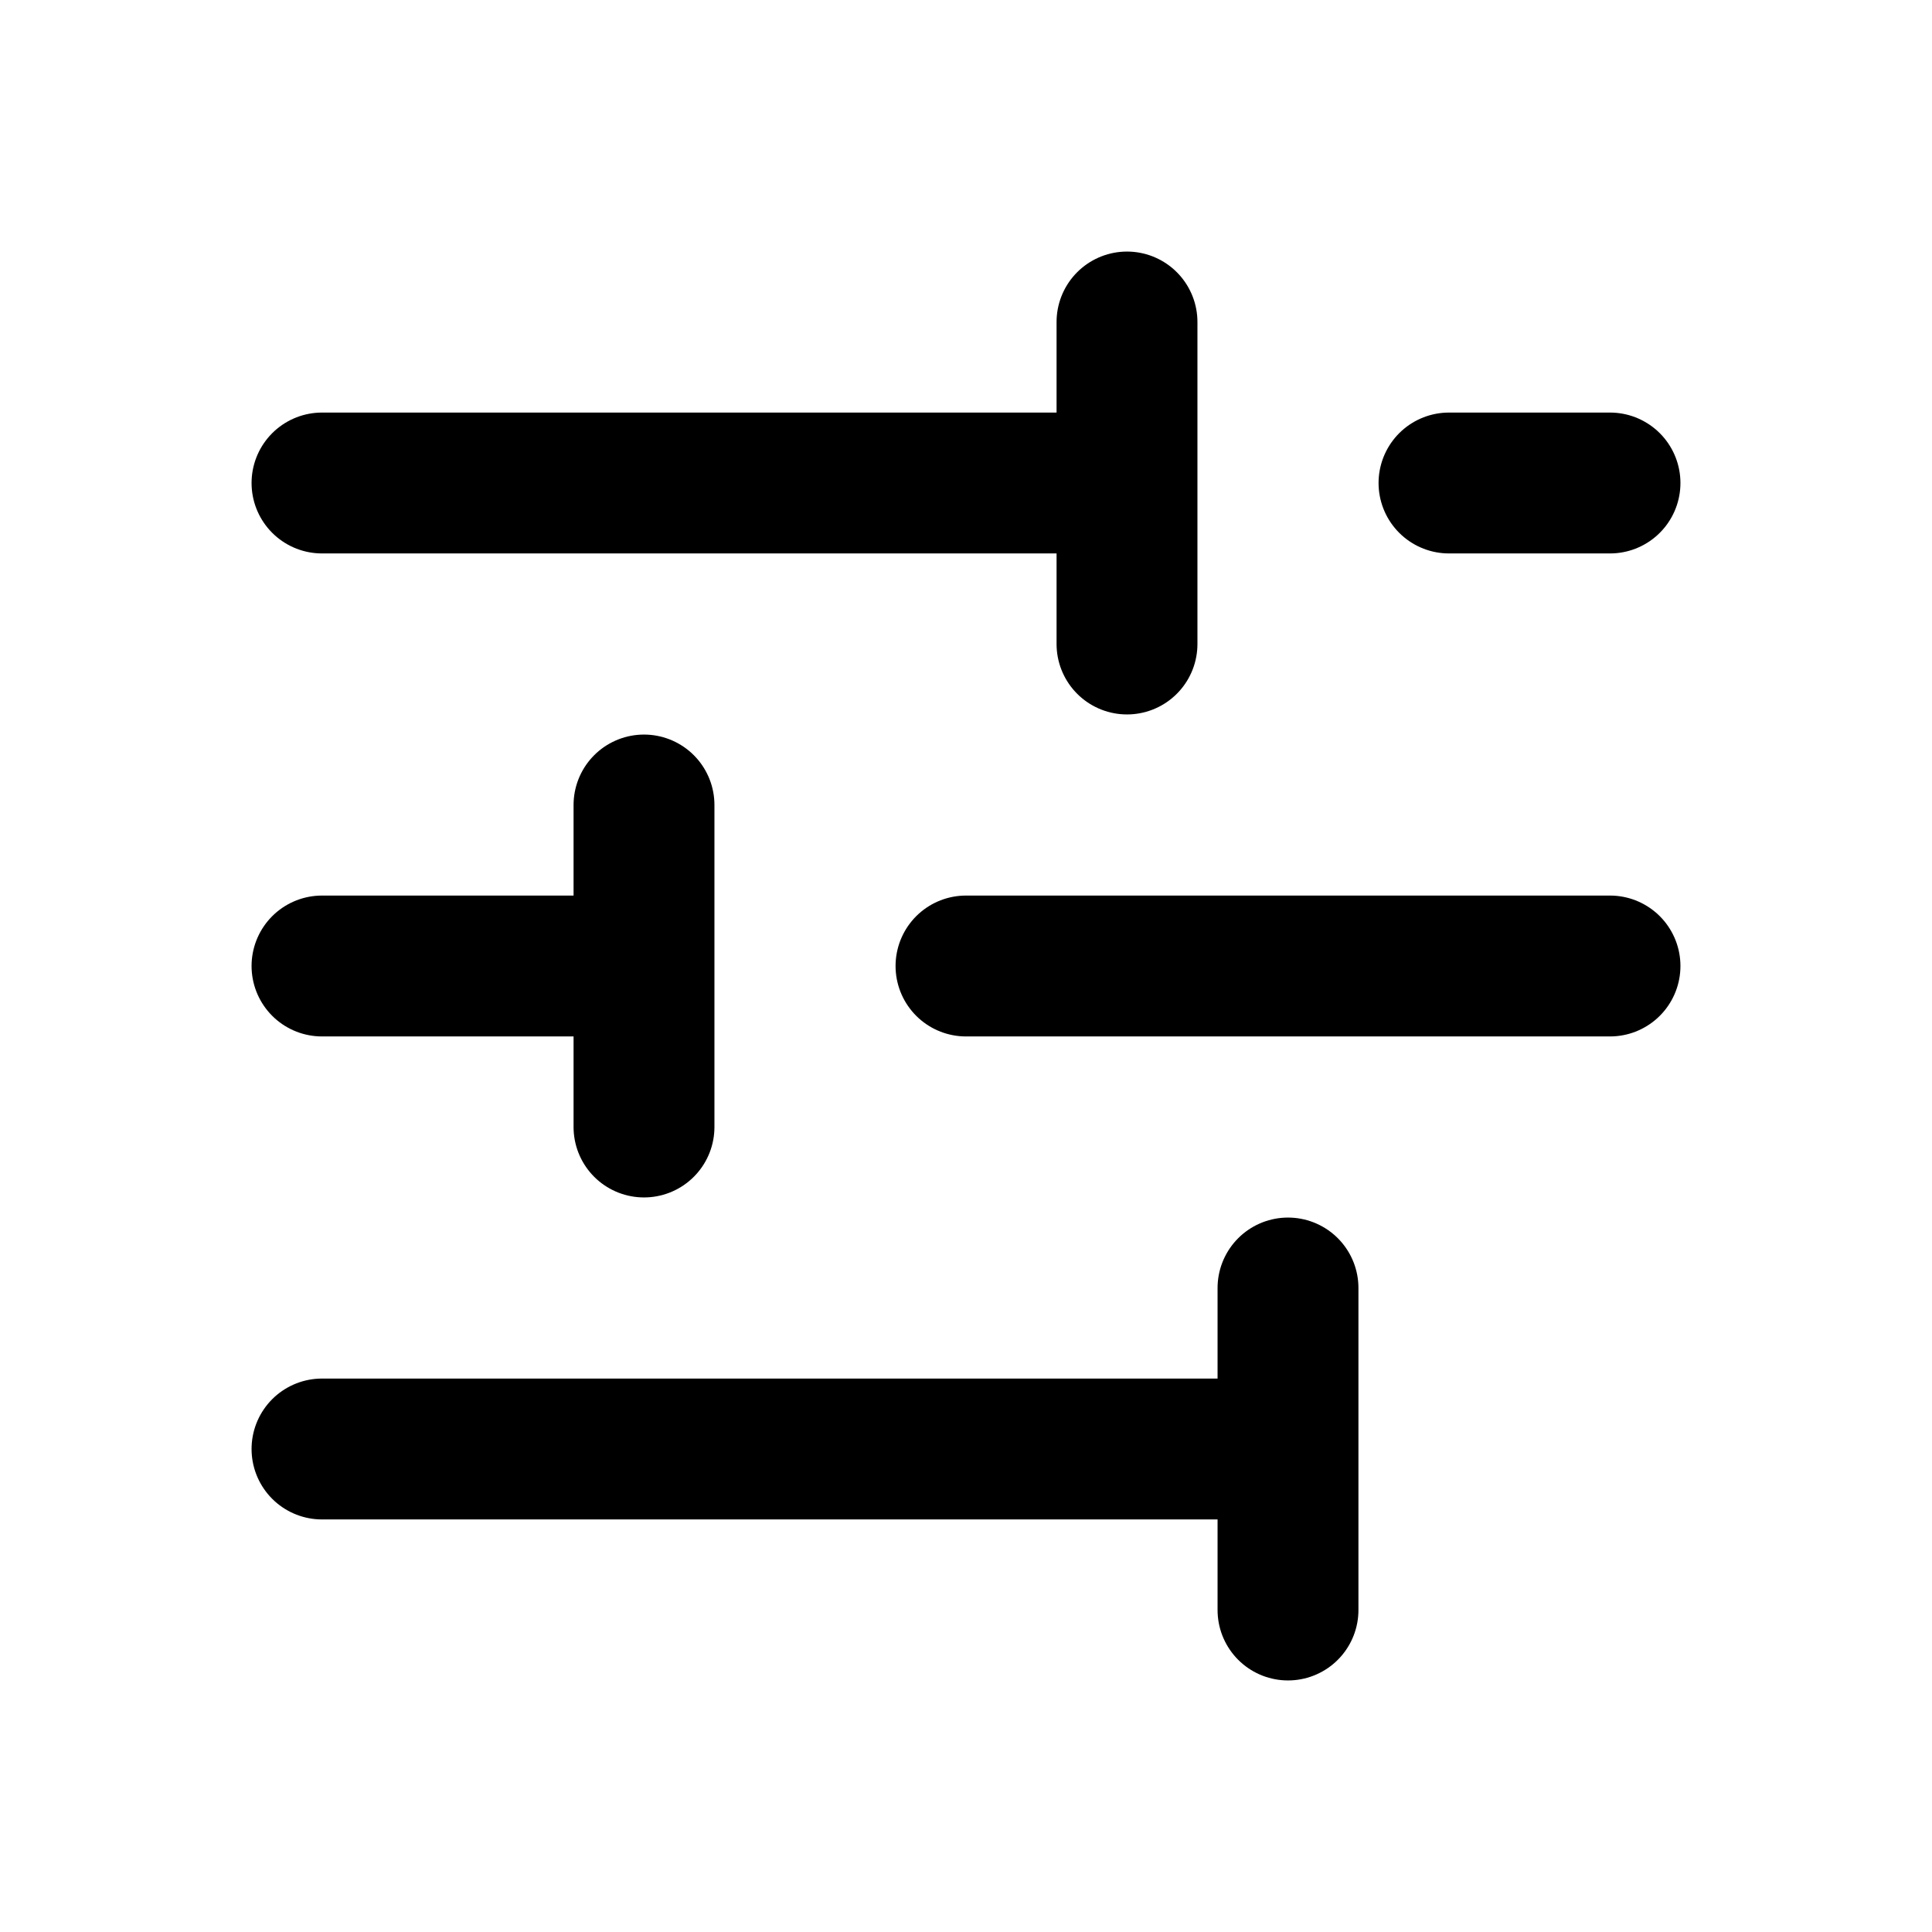
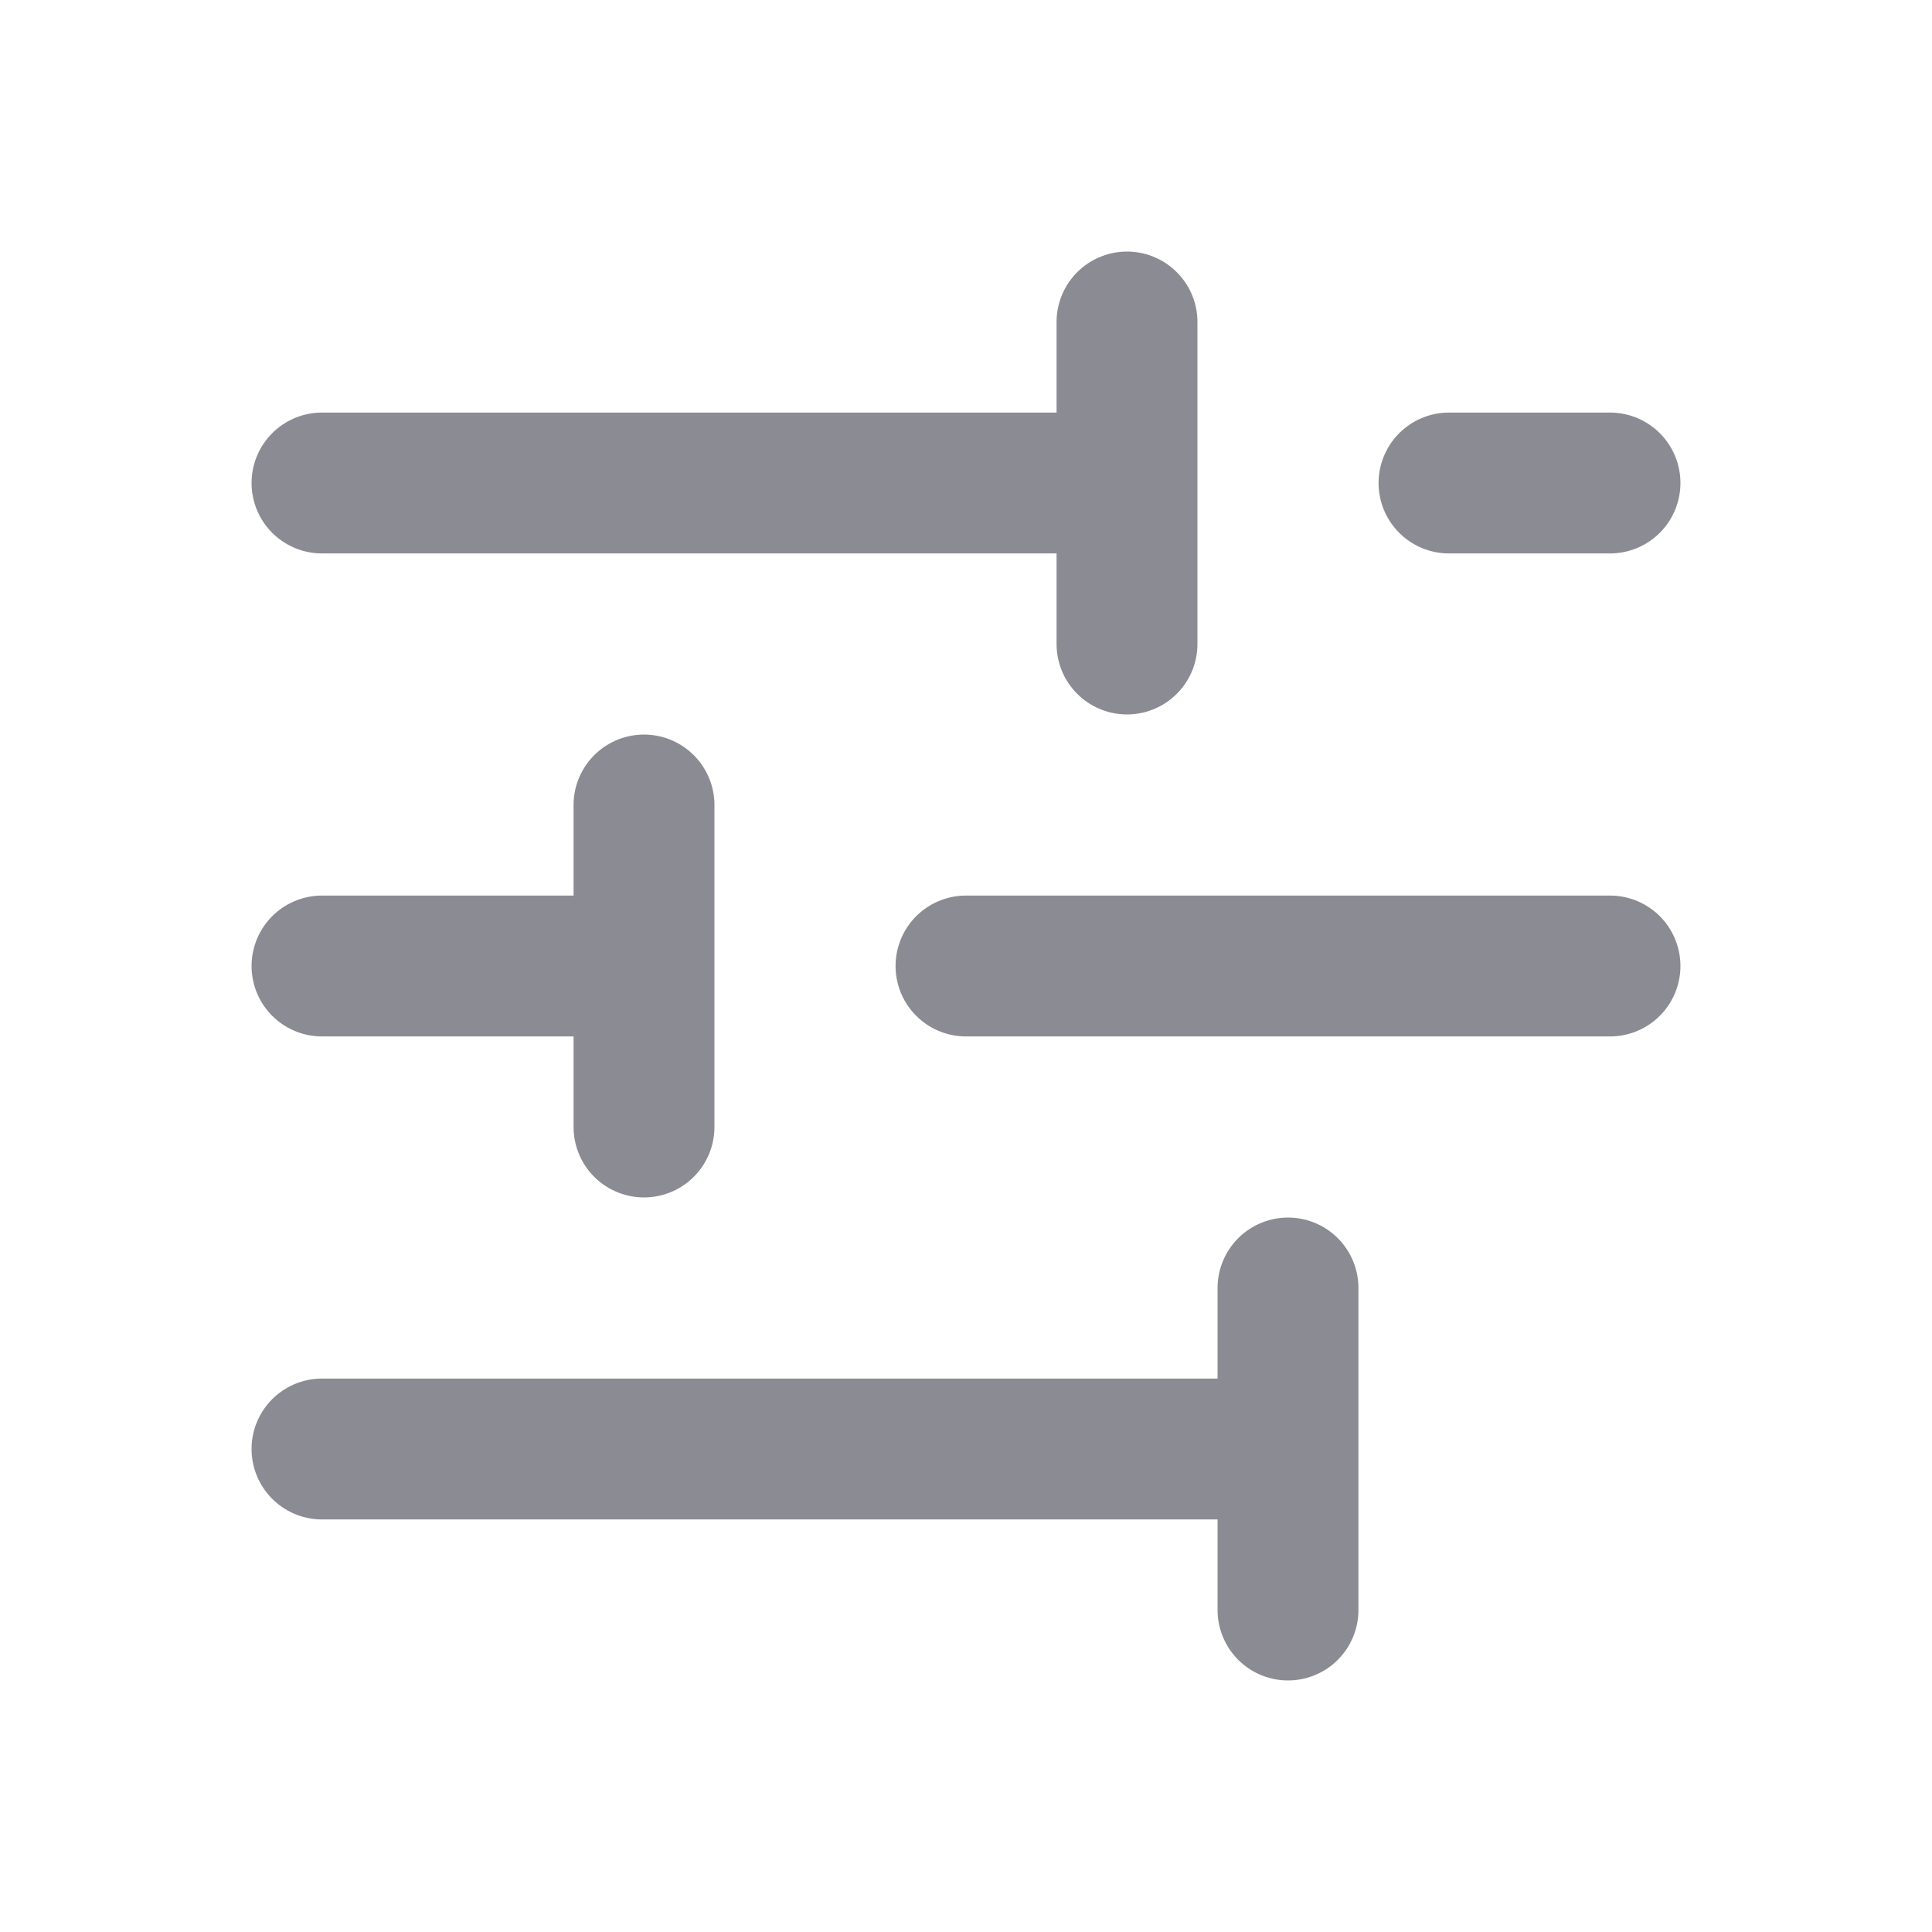
- <svg xmlns="http://www.w3.org/2000/svg" viewBox="0 0 24 24" fill="none" stroke="currentColor" stroke-width="1.75" stroke-linecap="round" stroke-linejoin="round">
+ <svg xmlns="http://www.w3.org/2000/svg" viewBox="0 0 24 24" fill="none" stroke="#8b8b93" stroke-width="1.75" stroke-linecap="round" stroke-linejoin="round">
  <path d="M4 6h10M18 6h2M4 12h4M12 12h8M4 18h12M14 4v4M8 10v4M16 16v4" />
</svg>
